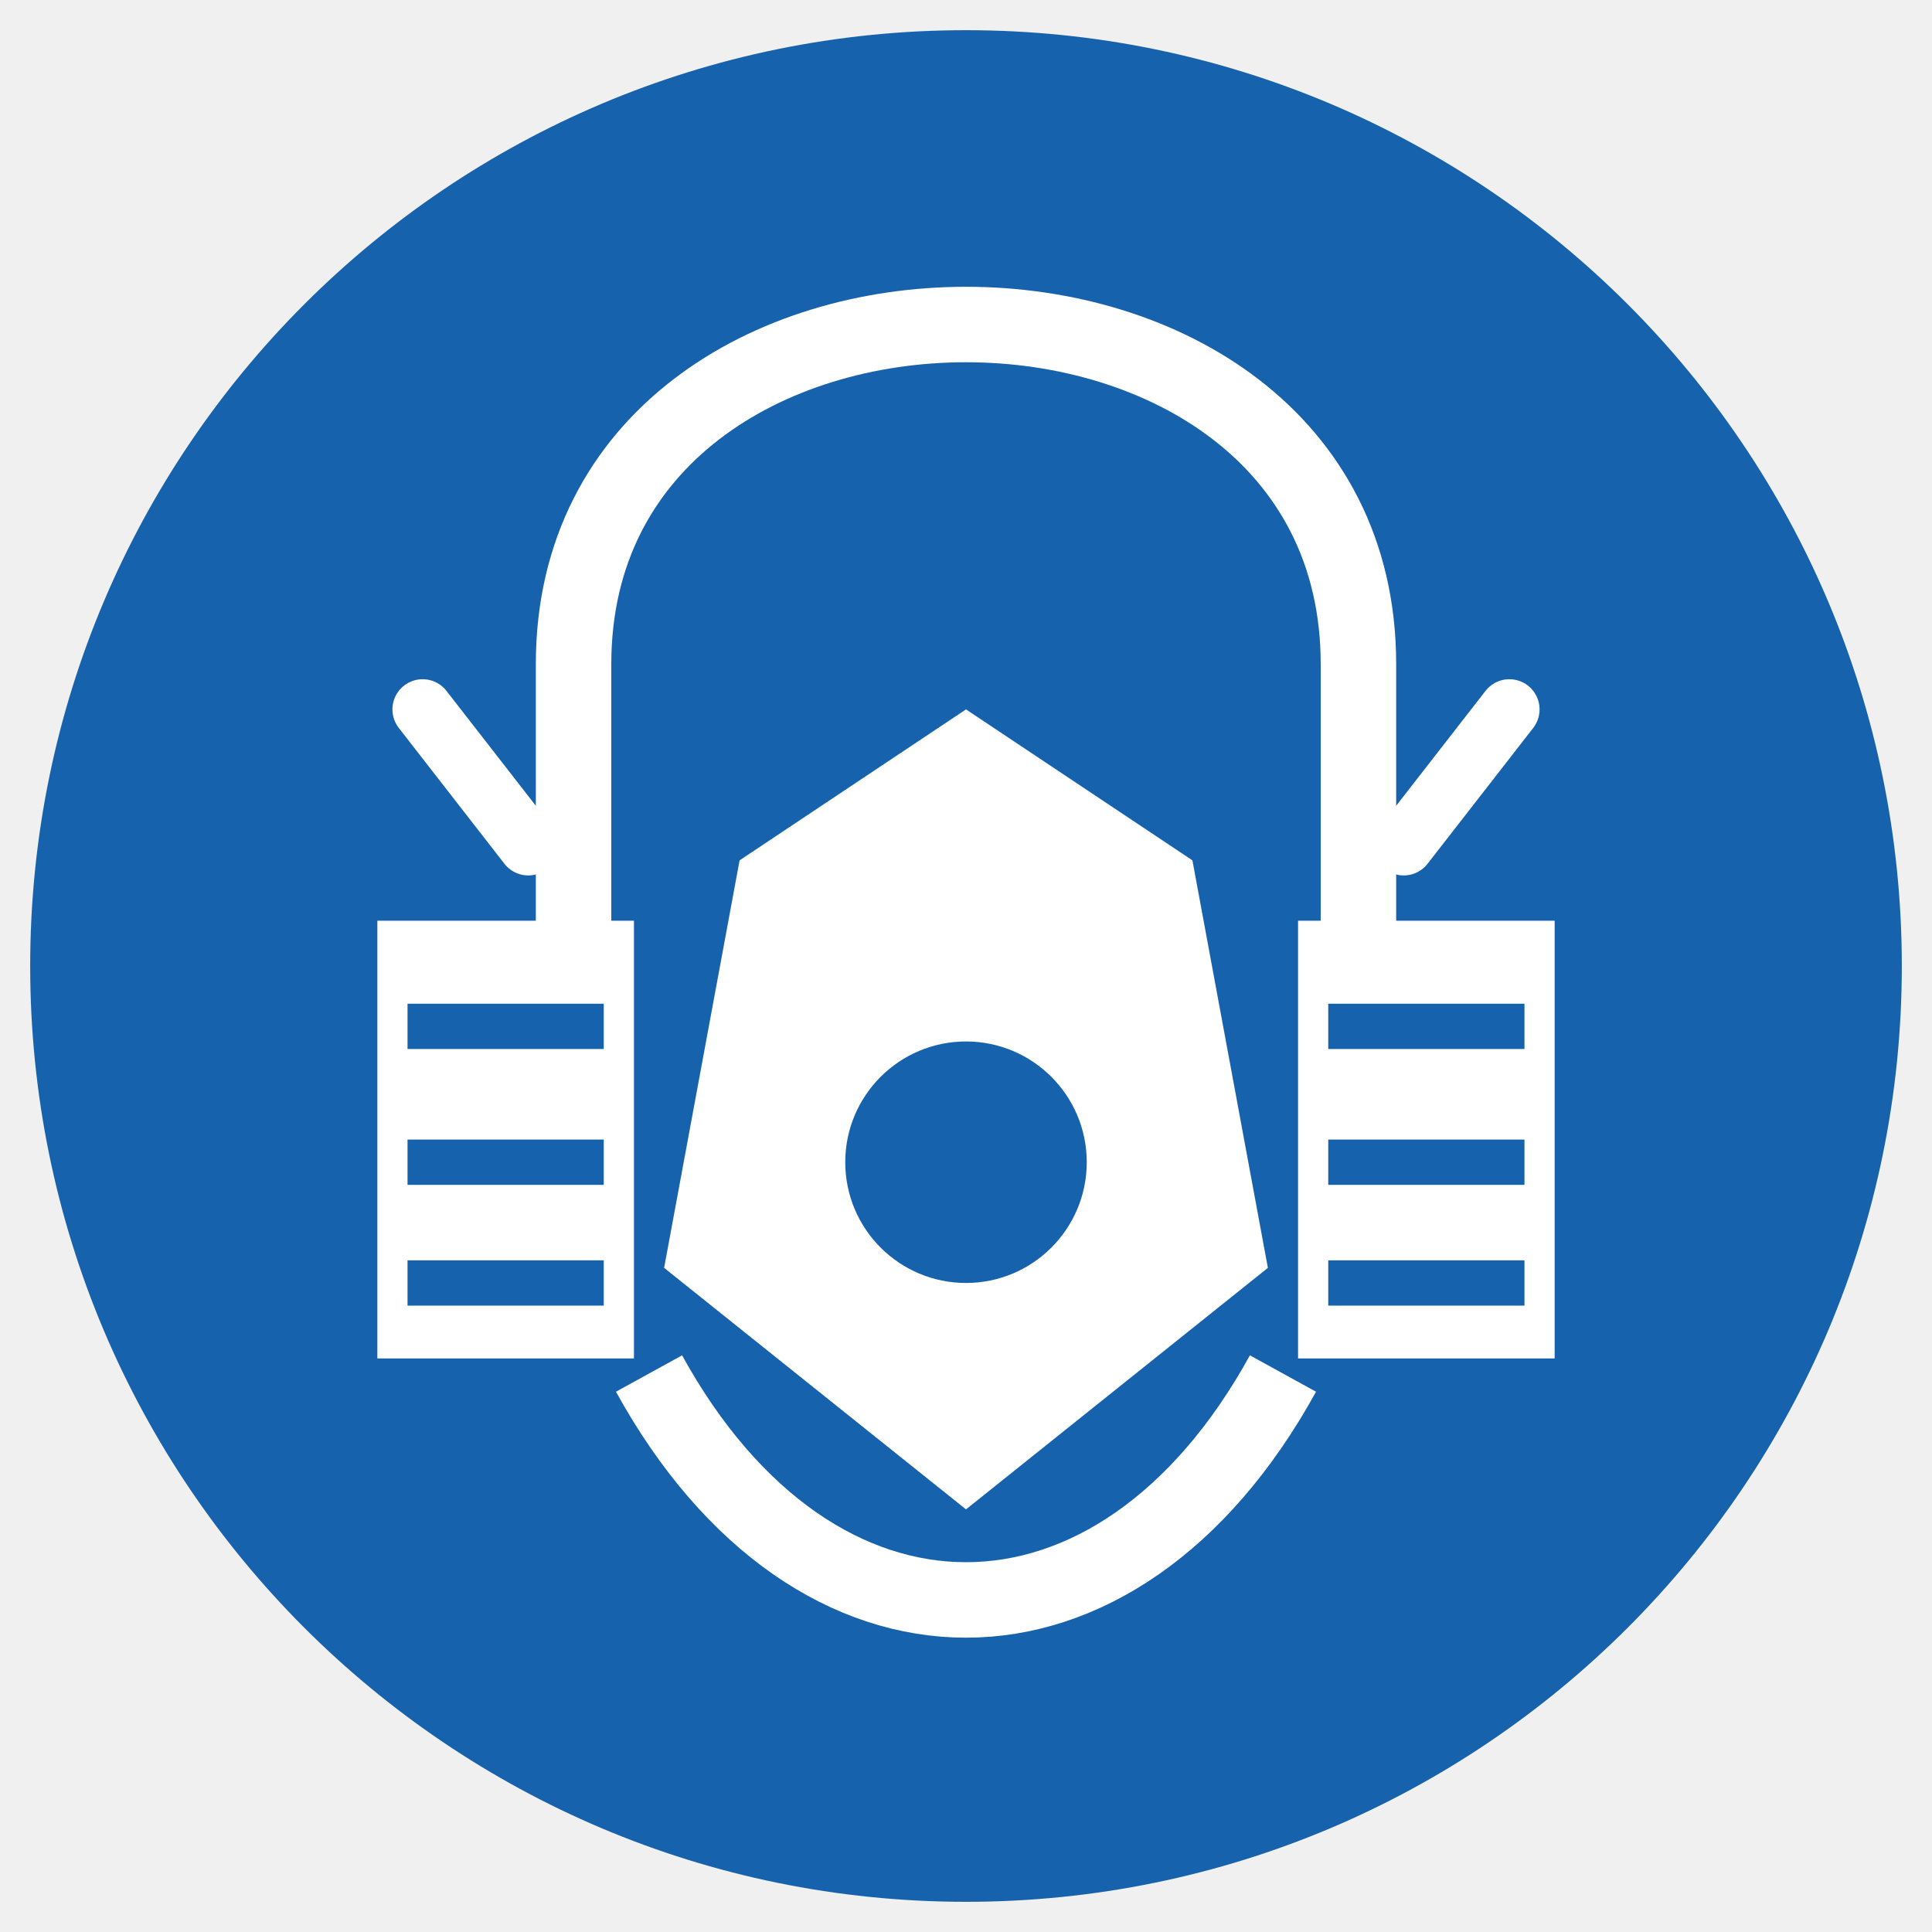
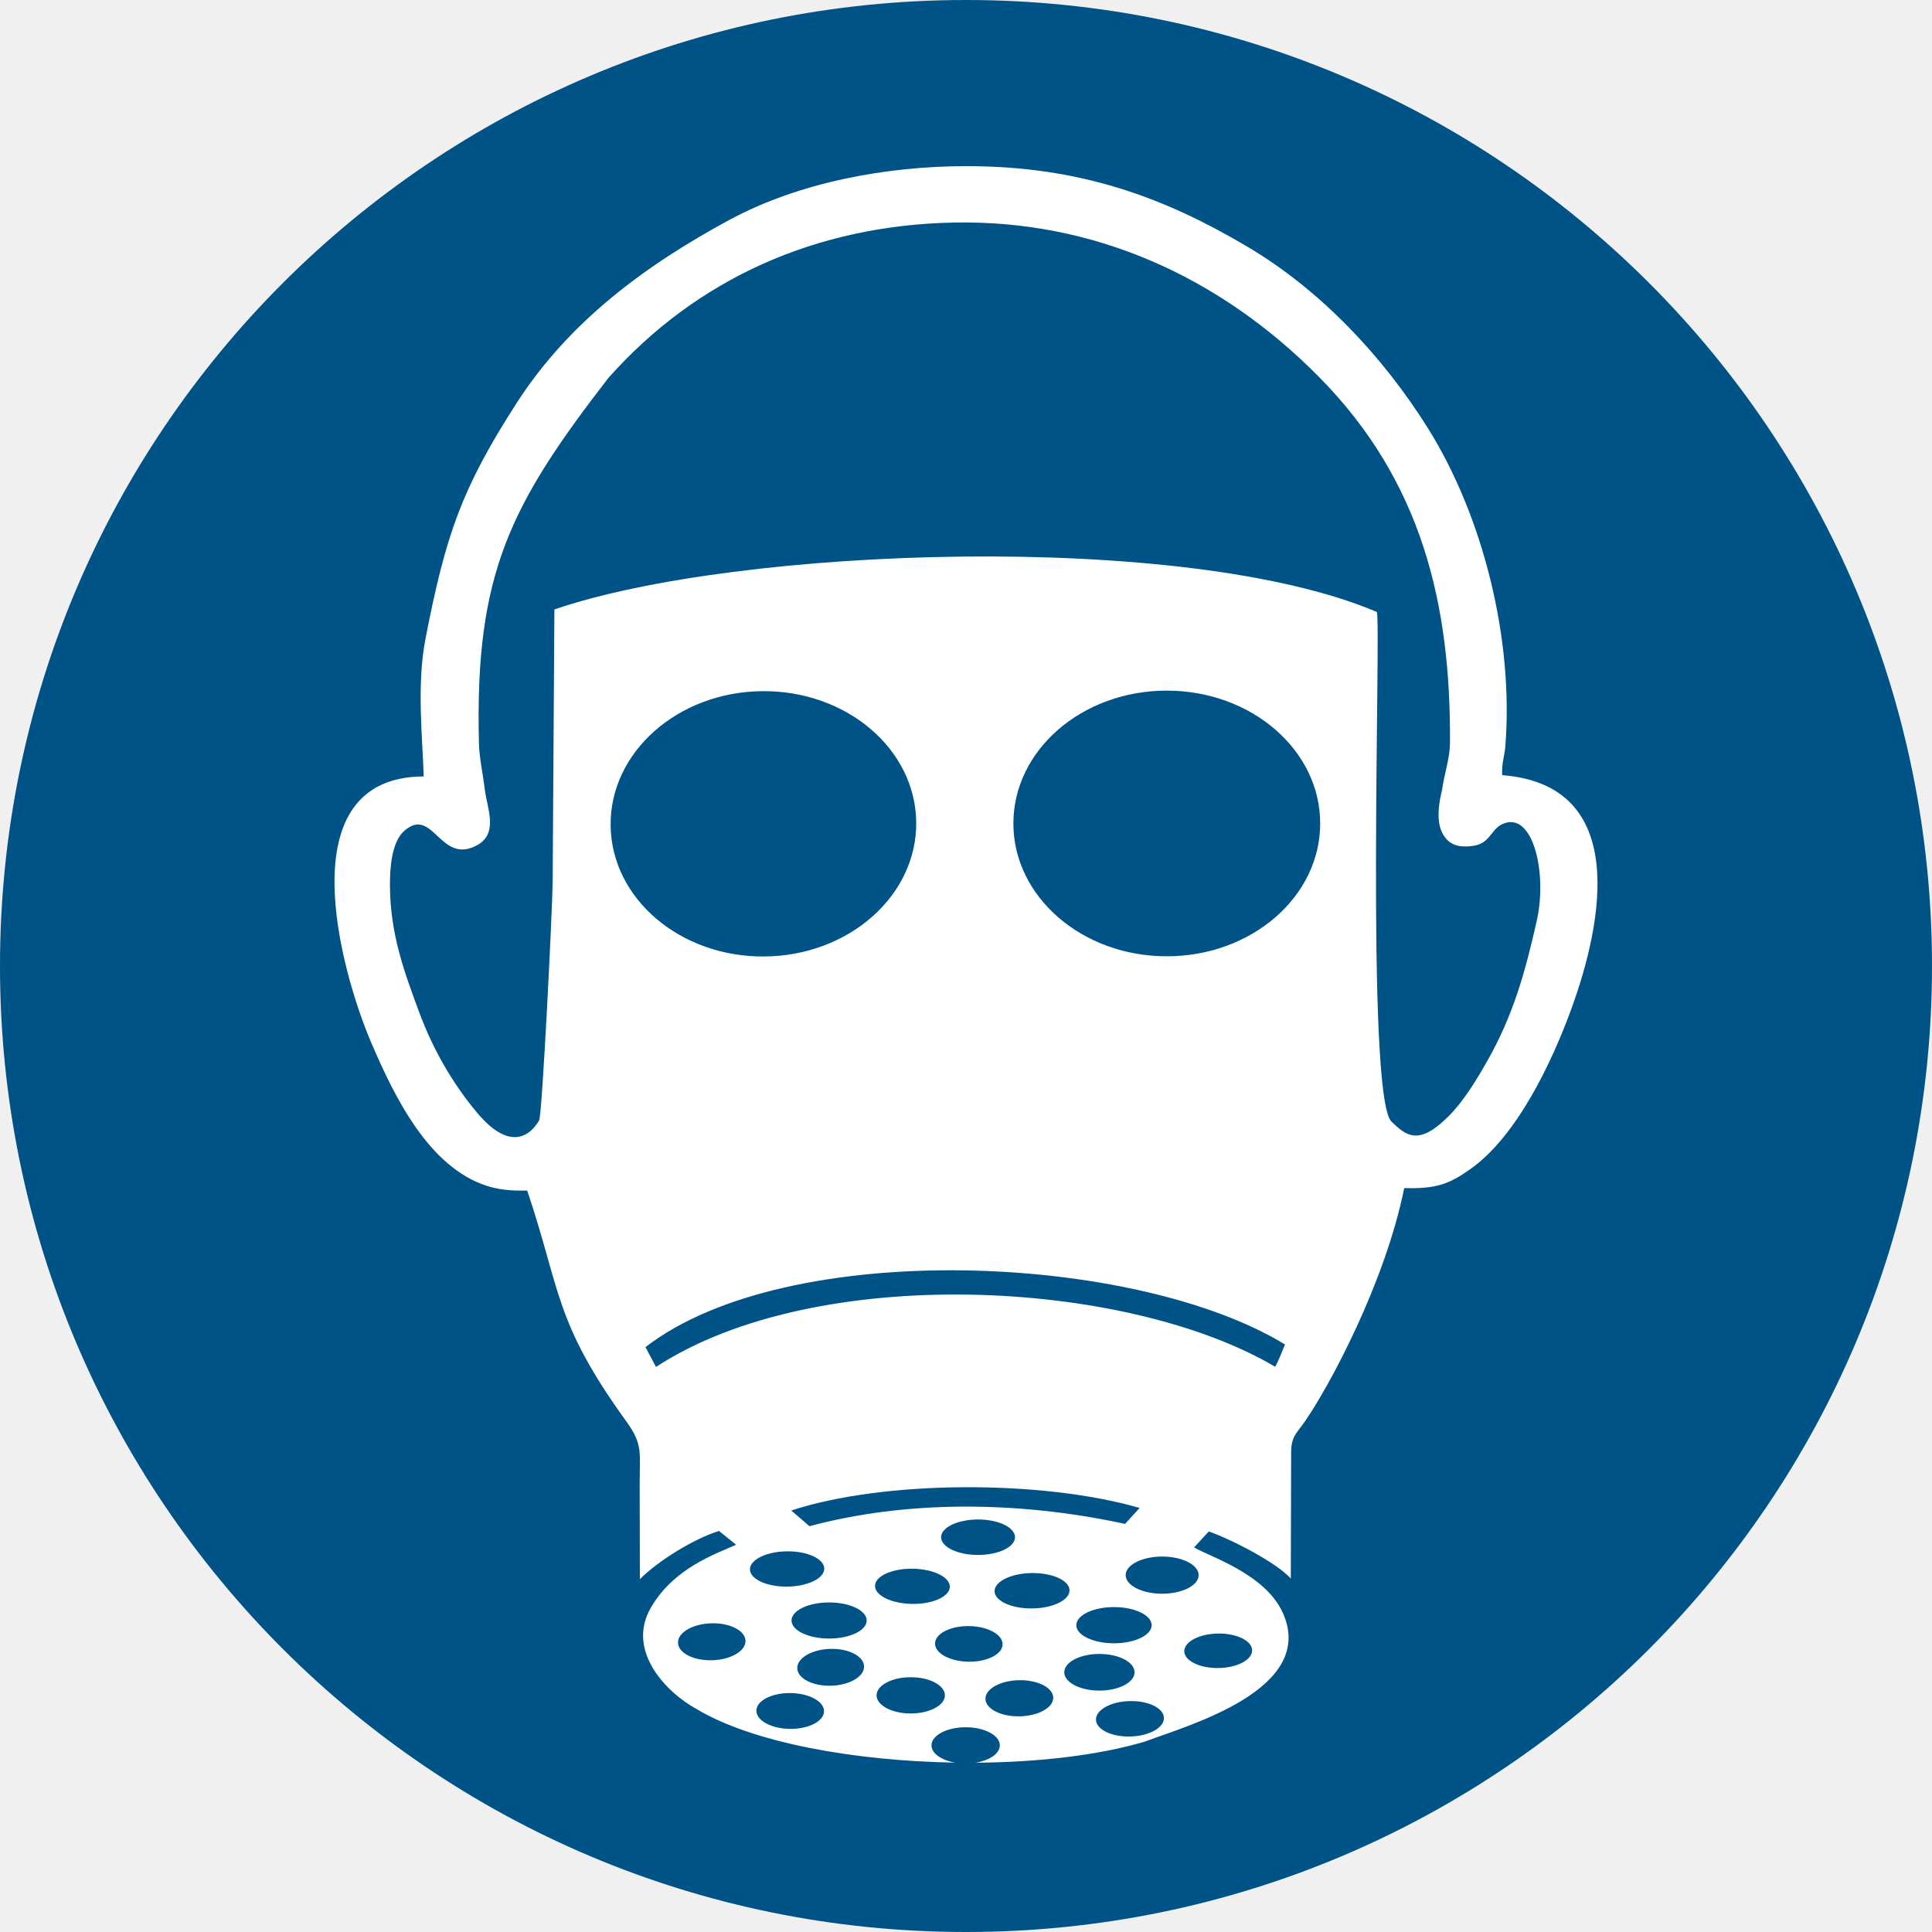
- <svg xmlns="http://www.w3.org/2000/svg" width="128" height="128" viewBox="0 0 128 128">
-   <circle cx="64" cy="64" r="62" fill="#1762ad" />
-   <path d="M38 62V44c0-30 52-30 52 0v18M43 91c11 20 31 20 42 0" fill="none" stroke="white" stroke-width="5" />
-   <path d="M49 57l15-10 15 10 5 27-20 16-20-16z" fill="white" />
-   <circle cx="64" cy="77" r="8" fill="#1762ad" />
-   <path d="M25 61h17v29H25zm61 0h17v29H86z" fill="white" />
-   <path d="M27 68h13m-13 9h13m-13 8h13m48-17h13m-13 9h13m-13 8h13" stroke="#1762ad" stroke-width="3" />
-   <path d="M35 56l-7-9m65 9 7-9" stroke="white" stroke-width="4" stroke-linecap="round" />
+ <svg xmlns="http://www.w3.org/2000/svg" width="265" height="265" fill-rule="evenodd">
+   <path d="M265 132.5C265 59.322 205.678 0 132.5 0S0 59.322 0 132.5 59.322 265 132.5 265 265 205.678 265 132.5" fill="#005387" />
+   <path d="M167.129 228.794c2.569-.038 4.636-1.129 4.617-2.436s-2.118-2.335-4.688-2.296-4.636 1.129-4.616 2.436 2.118 2.335 4.687 2.296zM58.12 106.498c-18.826.069-11.418 26.681-7.173 36.58 3.152 7.349 7.868 17.05 15.881 19.597 2.217.705 4.315.632 5.487.632 4.63 13.745 3.662 17.921 13.606 31.677 2.289 3.168 1.815 4.271 1.819 8.585l.03 13.039c2.44-2.483 7.508-5.613 10.856-6.613l2.341 1.887c-2.786 1.266-8.557 3.176-11.705 8.654-3.401 5.916 2.153 11.622 6.239 13.858 7.785 4.673 21.812 7.152 35.511 7.372-1.882-.322-3.244-1.259-3.244-2.365 0-1.372 2.098-2.485 4.686-2.485s4.686 1.112 4.686 2.485c0 1.121-1.401 2.069-3.326 2.378 8.647-.057 16.981-1.027 23.322-2.928l.246-.096c5.685-2.121 23.252-7.07 18.582-17.515-2.433-5.441-10.309-7.813-12.174-8.997l2.013-2.184c3.473 1.241 9.342 4.344 11.247 6.456l.047-17.283c.001-2.218.761-2.638 1.879-4.25 3.341-4.821 10.987-18.964 13.633-32.019 4.481.126 6.236-.601 9.086-2.616 6.369-4.501 11.161-14.624 13.844-21.981 4.332-11.879 7.967-30.695-9.498-32.044-.062-1.899.315-2.394.443-4.051 1.136-14.661-3.063-31.457-10.631-43.547-6.127-9.788-14.678-18.888-24.61-24.798-11.698-6.96-23.266-11.152-38.772-11.137-10.825.011-22.821 2.185-32.428 7.376-11.48 6.202-21.987 13.932-29.18 25.116-7.593 11.804-9.732 18.126-12.504 32.337-1.232 6.314-.389 13.865-.239 18.879zm15.827 47.179c-1.288 2.224-4.093 4.219-8.513-1.06-3.329-3.975-6.024-8.63-7.904-13.688-2.077-5.587-4.029-10.857-4.042-17.511-.005-2.199.178-5.86 1.935-7.425 3.971-3.54 4.904 4.68 9.976 1.961 3.029-1.624 1.412-5.075 1.098-7.673-.287-2.372-.753-4.246-.806-6.393-.573-23.184 4.244-32.554 17.74-50.031 12.109-13.636 28.529-20.968 47.431-21.332s36.243 7.191 50.077 21.197c14.08 14.256 18.074 31.124 17.945 50.182-.015 2.17-.794 4.269-1.084 6.419-.043.322-1.073 3.755.021 5.911.9 1.771 2.391 2.051 4.269 1.783 2.242-.321 2.423-2.203 3.87-2.927 4.259-2.13 6.327 6.578 4.825 13.223-1.61 7.122-3.224 12.955-6.823 19.279-1.539 2.703-3.219 5.466-5.311 7.555-4.067 4.061-5.78 2.636-7.785.703-3.619-3.49-1.387-68.823-2.02-69.913-26.27-11.193-87.727-8.94-112.803-.344l-.237 37.21c.006 3.007-1.423 32.124-1.859 32.876zm58.971 69.362c-2.559-.034-4.647 1.034-4.665 2.383s2.042 2.47 4.601 2.504 4.648-1.034 4.665-2.383-2.043-2.47-4.601-2.503zm22.136 15.145c2.575-.071 4.632-1.215 4.595-2.557s-2.154-2.371-4.729-2.3-4.631 1.215-4.595 2.557 2.154 2.371 4.729 2.3zm-30.134-3.16c2.588 0 4.686-1.112 4.686-2.485s-2.098-2.485-4.686-2.485-4.686 1.113-4.686 2.485 2.098 2.485 4.686 2.485zm-16.508-2.799c-2.562-.026-4.651 1.052-4.664 2.409s2.052 2.479 4.614 2.505 4.65-1.052 4.664-2.409-2.052-2.479-4.614-2.505zm-10.711-4.499c2.556-.078 4.594-1.275 4.552-2.674s-2.149-2.472-4.705-2.394-4.594 1.275-4.552 2.674 2.149 2.471 4.705 2.394zm42.162 7.691c2.567-.05 4.627-1.198 4.601-2.566s-2.128-2.437-4.696-2.389-4.627 1.198-4.601 2.566 2.129 2.437 4.696 2.389zm10.937-3.528c2.663 0 4.821-1.125 4.821-2.514s-2.159-2.514-4.821-2.514-4.821 1.126-4.821 2.514 2.159 2.514 4.821 2.514zm-36.788-.669c2.53-.076 4.548-1.268 4.506-2.663s-2.127-2.465-4.657-2.39-4.548 1.268-4.506 2.663 2.127 2.465 4.657 2.389zm-6.021-13.594c2.814-.033 5.083-1.143 5.067-2.479s-2.309-2.394-5.124-2.361-5.083 1.143-5.067 2.479 2.309 2.394 5.124 2.362zm17.191-2.456c-2.833-.037-5.145 1.014-5.162 2.347s2.266 2.443 5.1 2.48 5.145-1.014 5.162-2.347-2.266-2.443-5.1-2.48zm8.97-6.752c-2.799 0-5.069 1.089-5.069 2.432s2.269 2.433 5.069 2.433 5.069-1.089 5.069-2.433-2.269-2.432-5.069-2.432zm18.644 16.981c2.854 0 5.167-1.112 5.167-2.483s-2.313-2.483-5.167-2.483-5.166 1.112-5.166 2.483 2.313 2.483 5.166 2.483zm-39.07-.65c2.848 0 5.156-1.109 5.156-2.476s-2.308-2.476-5.156-2.476-5.156 1.109-5.156 2.476 2.308 2.476 5.156 2.476zm27.865-4.13c2.838-.035 5.125-1.15 5.109-2.49s-2.33-2.398-5.169-2.363-5.125 1.15-5.109 2.49 2.331 2.399 5.169 2.364zm17.814-2.019c2.764 0 5.005-1.141 5.005-2.549s-2.241-2.549-5.005-2.549-5.005 1.141-5.005 2.549 2.241 2.549 5.005 2.549zm-50.873-11.415l2.494 2.155c12.964-3.481 28.238-3.575 43.294-.316l1.995-2.188c-13.452-3.886-35.092-3.811-47.783.349zm-19.996-22.409l1.44 2.719c21.897-14.312 64.451-12.125 84.936-.02.472-.864.854-1.887 1.341-3.061-20.503-12.538-68.222-14.696-87.718.361zm16.377-53.581c11.575-.127 20.869-8.376 20.759-18.426s-9.583-18.094-21.158-17.967-20.869 8.376-20.759 18.426 9.583 18.094 21.157 17.967zm55.128-36.467c-11.621 0-21.041 8.157-21.041 18.22s9.42 18.22 21.041 18.22 21.041-8.157 21.041-18.22-9.42-18.22-21.041-18.22" fill="#fff" />
</svg>
